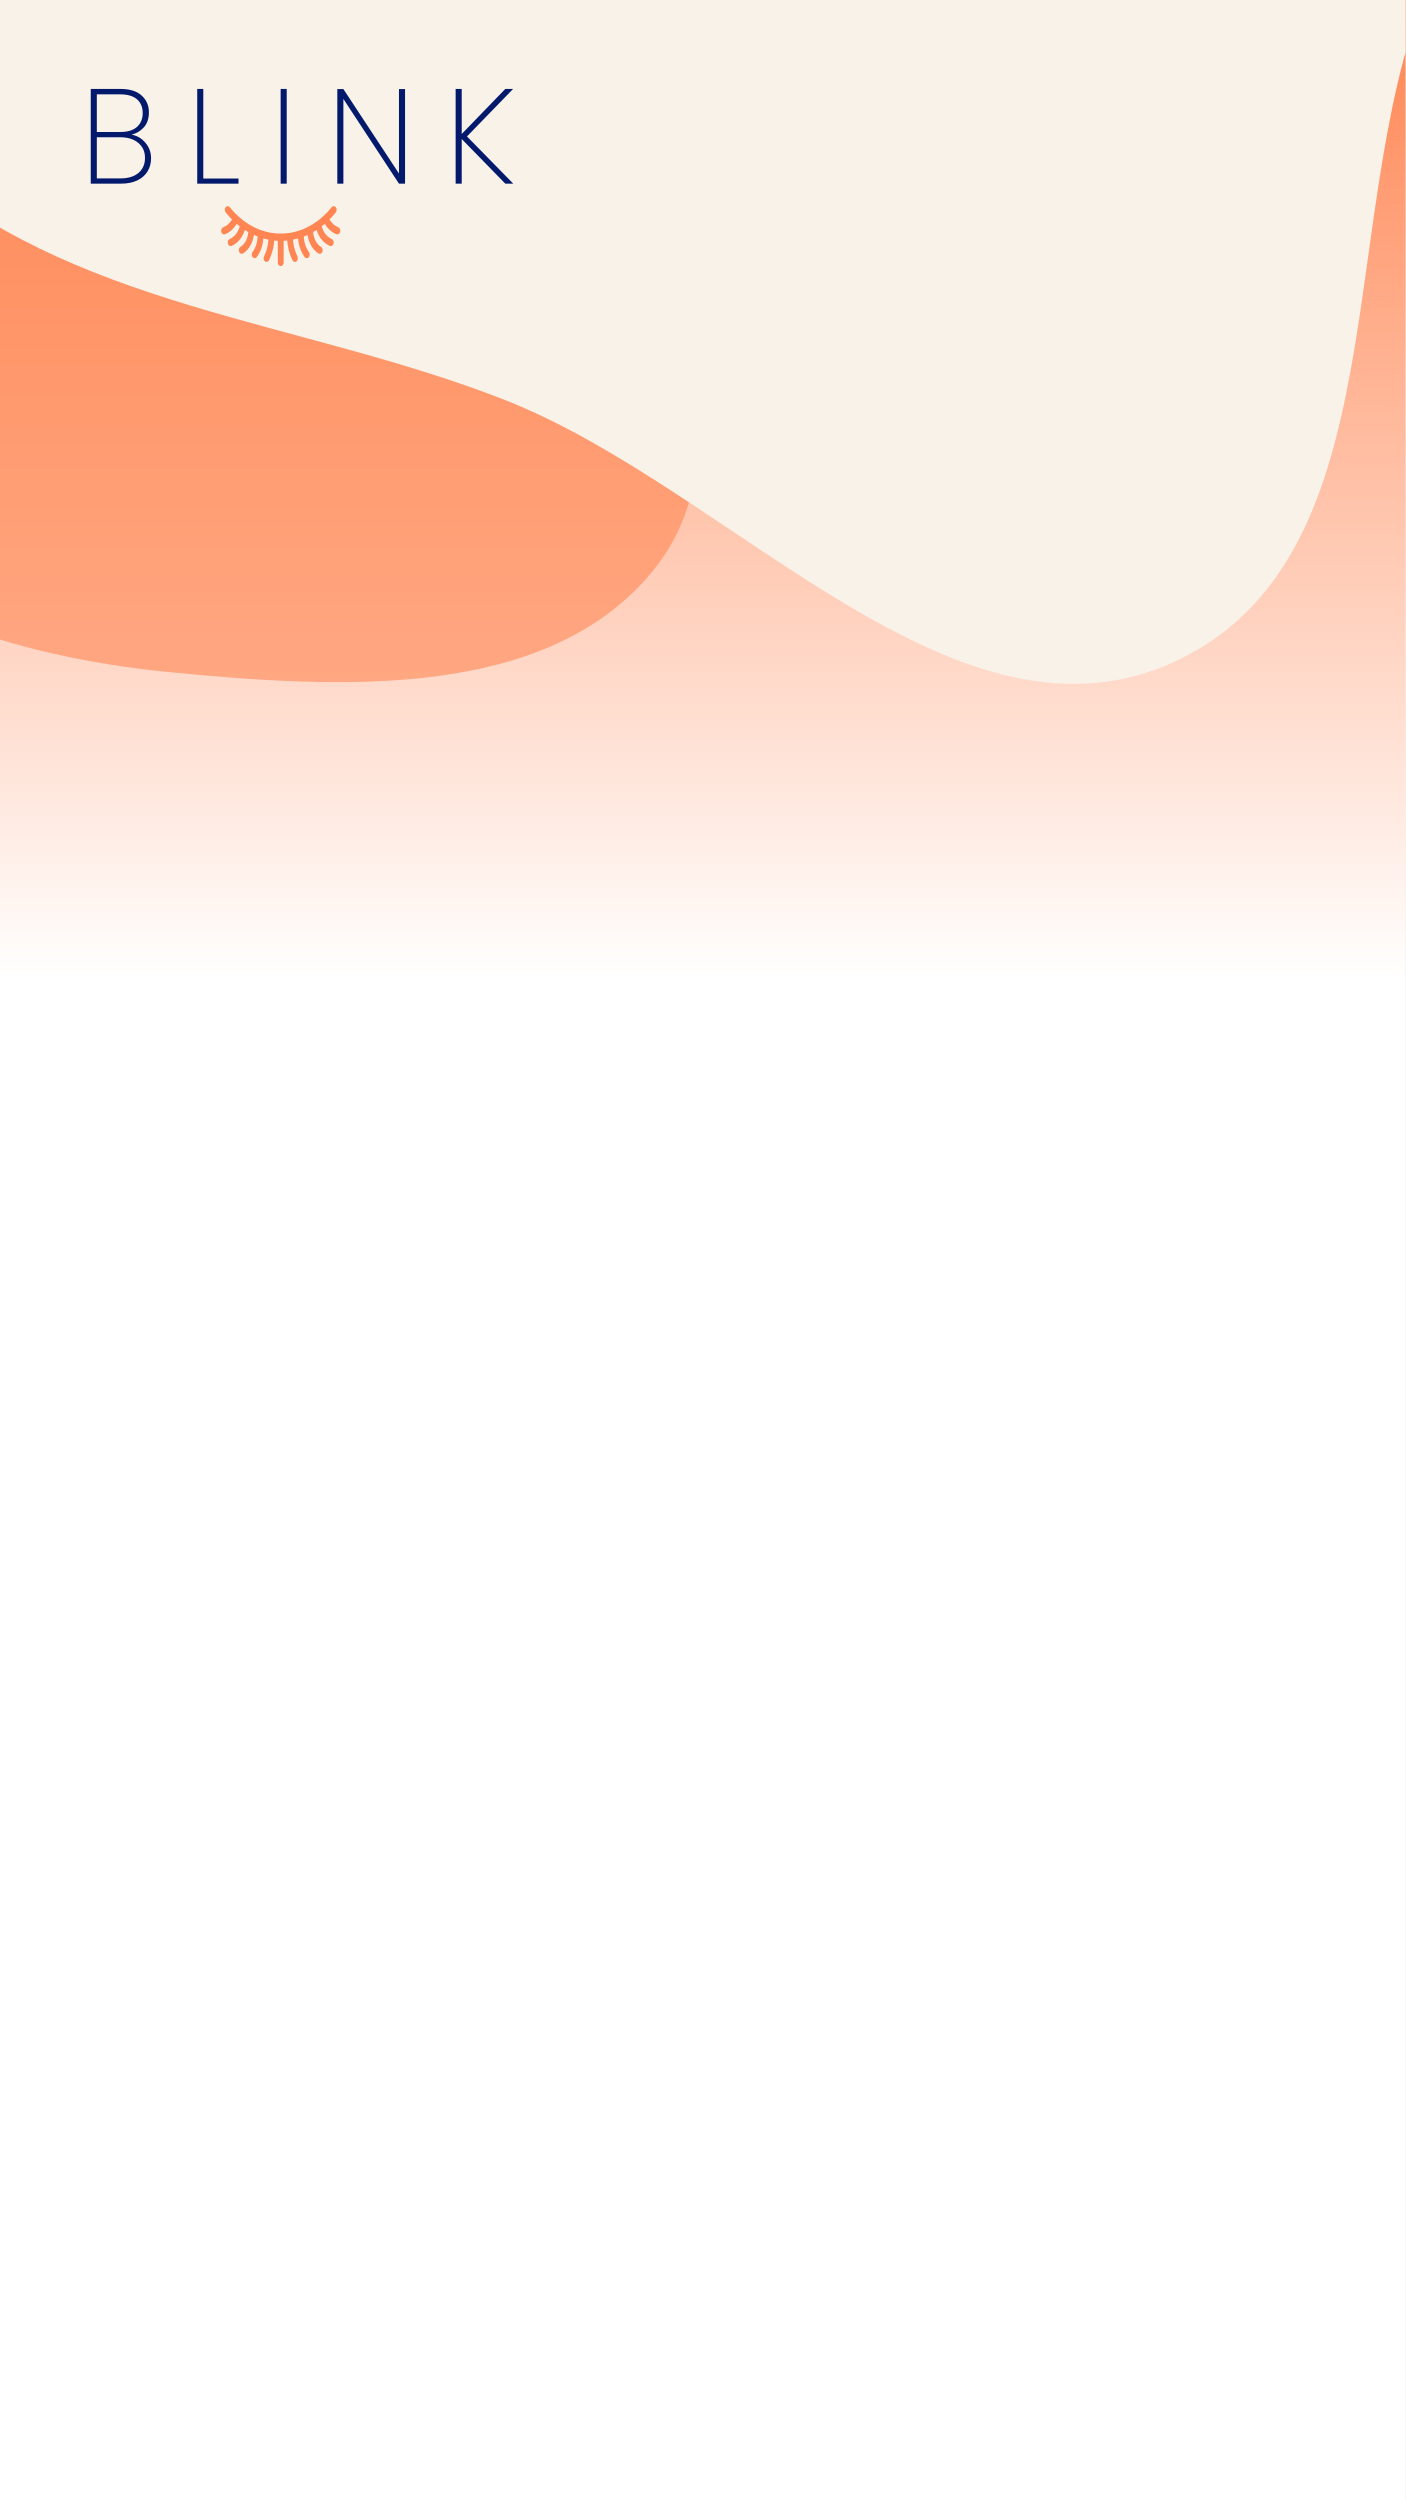
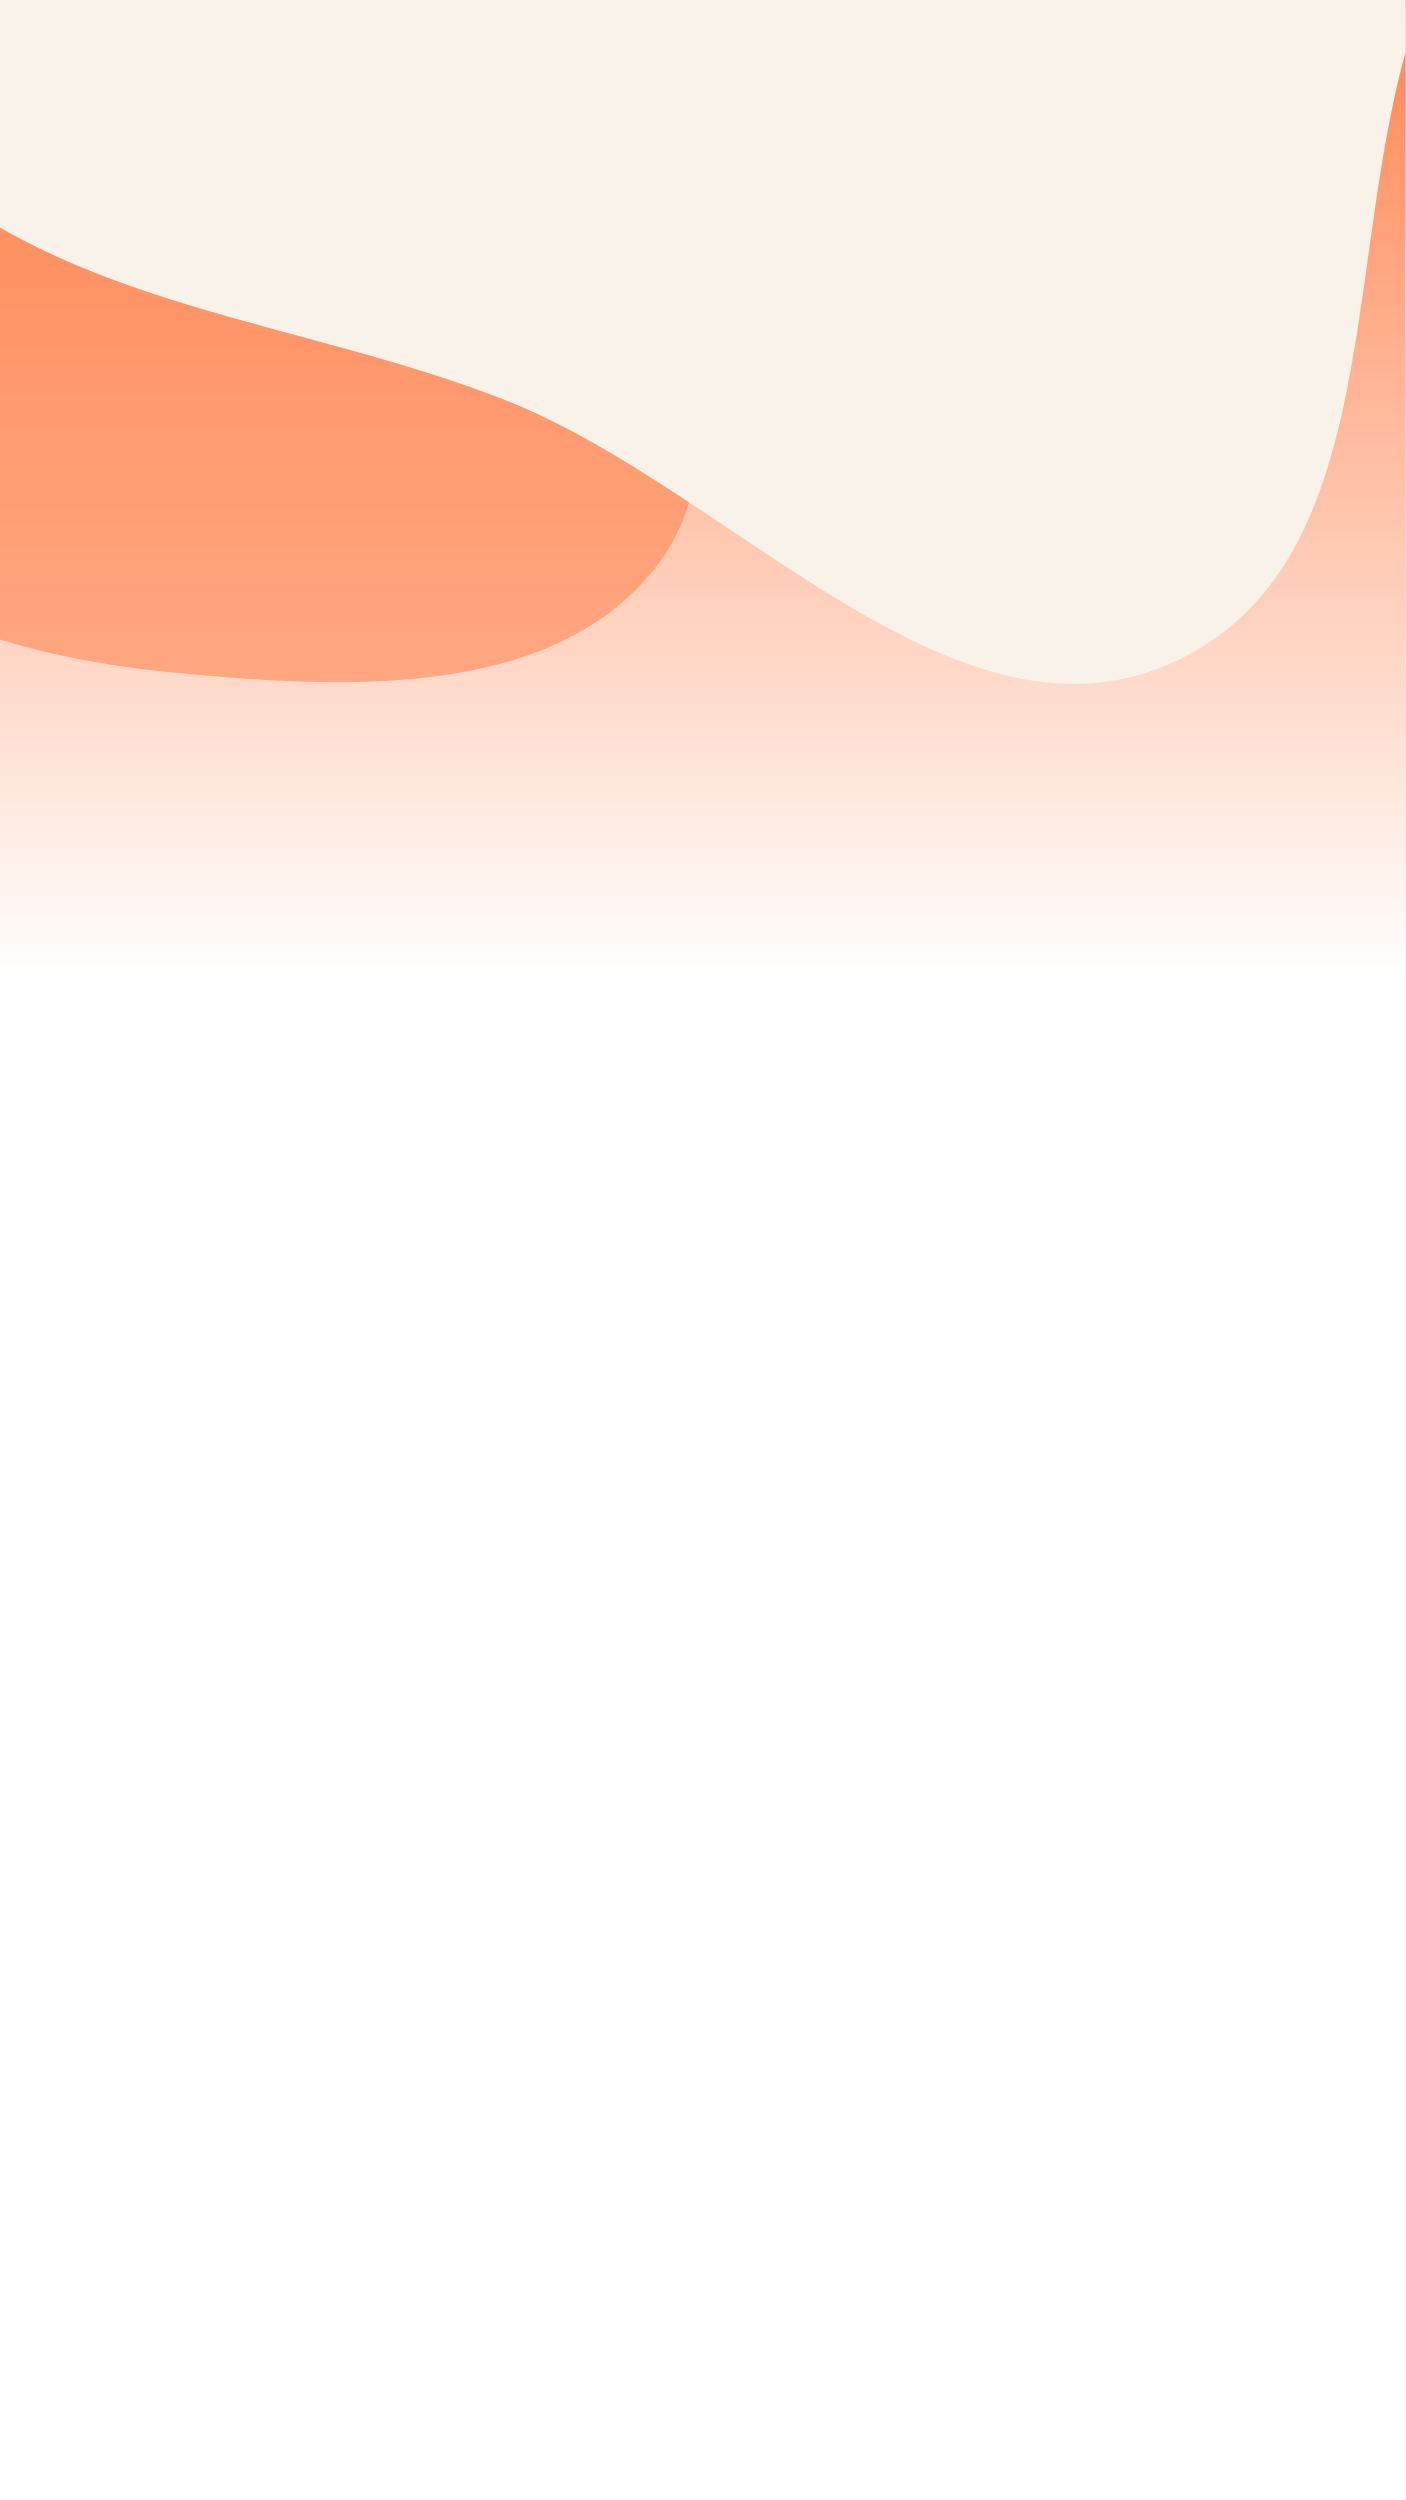
<svg xmlns="http://www.w3.org/2000/svg" width="375" height="667" viewBox="0 0 375 667" fill="none">
  <g clip-path="url(#clip0)">
    <rect width="375" height="667" fill="url(#paint0_linear)" />
    <path fill-rule="evenodd" clip-rule="evenodd" d="M45.255 -170.331C89.326 -172.188 132.632 -221.187 171.027 -199.45C208.445 -178.265 205.974 -121.787 206.983 -78.767C207.783 -44.588 180.851 -17.467 176.085 16.387C169.628 62.244 203.486 115.812 174.504 151.909C146.222 187.133 90.189 183.694 45.255 179.332C3.355 175.264 -40.602 161.309 -66.977 128.465C-91.274 98.208 -75.727 53.936 -85.591 16.392C-94.578 -17.812 -124.041 -45.226 -121.888 -80.528C-119.41 -121.159 -108.884 -169.917 -73.054 -189.168C-36.987 -208.546 4.358 -168.608 45.255 -170.331Z" fill="#FF8552" fill-opacity="0.6" />
    <path fill-rule="evenodd" clip-rule="evenodd" d="M214.506 -422.924C279.611 -443.772 348.636 -499.345 410.021 -469.26C469.77 -439.977 473.57 -354.619 486.894 -289.428C497.979 -235.19 499.051 -178.839 480.001 -126.861C463.021 -80.532 410.286 -59.187 386.635 -15.882C353.222 45.3 377.31 145.442 314.627 175.947C255.654 204.647 195.758 130.698 134.714 106.716C80.2 85.3 18.094 82.162 -25.018 42.516C-70.591 0.609 -95.718 -58.139 -110.056 -118.368C-125.397 -182.813 -150.816 -261.161 -109.671 -313.08C-66.924 -367.018 20.547 -343.328 85.729 -365.414C131.175 -380.813 168.809 -408.29 214.506 -422.924Z" fill="#F9F2E8" />
-     <path d="M35.121 35.932C36.585 36.196 37.809 36.916 38.793 38.092C39.801 39.268 40.305 40.648 40.305 42.232C40.305 43.528 39.993 44.692 39.369 45.724C38.769 46.732 37.857 47.536 36.633 48.136C35.433 48.712 33.969 49 32.241 49H24.213V23.728H32.097C34.617 23.728 36.513 24.316 37.785 25.492C39.081 26.644 39.729 28.144 39.729 29.992C39.729 31.6 39.297 32.908 38.433 33.916C37.569 34.9 36.465 35.572 35.121 35.932ZM25.833 35.212H32.169C34.065 35.212 35.517 34.768 36.525 33.88C37.557 32.968 38.073 31.72 38.073 30.136C38.073 28.6 37.569 27.388 36.561 26.5C35.553 25.612 34.029 25.168 31.989 25.168H25.833V35.212ZM32.133 47.596C34.173 47.596 35.769 47.116 36.921 46.156C38.097 45.172 38.685 43.828 38.685 42.124C38.685 40.444 38.085 39.112 36.885 38.128C35.709 37.12 34.089 36.616 32.025 36.616H25.833V47.596H32.133ZM54.24 47.632H63.636V49H52.62V23.728H54.24V47.632ZM76.496 23.728V49H74.876V23.728H76.496ZM108.066 49H106.446L91.614 26.392V49H89.994V23.764H91.614L106.446 46.3V23.764H108.066V49ZM134.814 49L123.186 37.084V49H121.566V23.728H123.186V35.752L134.814 23.728H136.902L124.59 36.4L136.938 49H134.814Z" fill="#02196C" />
-     <path d="M90.248 60.639L90.219 60.628C89.281 60.264 88.474 59.536 87.905 58.552C88.489 57.963 89.053 57.334 89.591 56.661C89.895 56.281 89.895 55.665 89.591 55.285C89.287 54.905 88.794 54.905 88.49 55.285C85.435 59.102 81.533 61.475 77.314 62.132C77.286 62.134 77.258 62.138 77.231 62.144C76.463 62.26 75.685 62.319 74.9 62.319L74.899 62.319L74.897 62.319C74.112 62.319 73.335 62.26 72.567 62.144C72.539 62.138 72.512 62.134 72.483 62.132C68.264 61.475 64.362 59.102 61.308 55.285C61.004 54.905 60.511 54.905 60.206 55.285C59.902 55.665 59.902 56.281 60.206 56.661C60.745 57.334 61.308 57.963 61.893 58.552C61.324 59.536 60.517 60.264 59.58 60.627L59.549 60.639C59.138 60.798 58.908 61.343 59.035 61.856C59.138 62.274 59.446 62.542 59.779 62.542C59.855 62.542 59.932 62.528 60.009 62.499L60.04 62.486C61.295 62 62.376 61.028 63.141 59.715C63.407 59.944 63.677 60.166 63.951 60.379C63.571 61.87 62.681 63.075 61.5 63.66L61.259 63.779C60.859 63.978 60.663 64.543 60.822 65.043C60.943 65.425 61.236 65.657 61.546 65.657C61.642 65.657 61.739 65.635 61.833 65.589L62.074 65.469C63.589 64.718 64.757 63.223 65.328 61.359C65.627 61.553 65.93 61.738 66.236 61.914C66.146 63.583 65.374 65.072 64.175 65.854L64.129 65.884C63.747 66.132 63.599 66.72 63.798 67.197C63.937 67.53 64.208 67.72 64.489 67.72C64.611 67.72 64.734 67.685 64.849 67.61L64.895 67.579C66.425 66.582 67.459 64.765 67.731 62.684C68.061 62.835 68.394 62.976 68.731 63.107C68.686 64.65 68.207 66.117 67.369 67.26C67.078 67.657 67.099 68.272 67.416 68.635C67.566 68.807 67.755 68.891 67.942 68.891C68.153 68.891 68.363 68.785 68.517 68.576C69.526 67.2 70.135 65.463 70.266 63.62C70.713 63.747 71.166 63.854 71.621 63.944C71.52 65.439 71.153 66.893 70.542 68.192L70.438 68.415C70.22 68.878 70.344 69.474 70.715 69.747C70.839 69.838 70.974 69.881 71.109 69.881C71.376 69.881 71.636 69.709 71.781 69.4L71.886 69.177C72.606 67.647 73.042 65.936 73.169 64.175C73.485 64.207 73.802 64.231 74.12 64.245V70.027C74.12 70.564 74.469 71 74.899 71C75.329 71 75.677 70.564 75.677 70.027V64.245C75.996 64.231 76.313 64.207 76.628 64.175C76.755 65.936 77.192 67.647 77.912 69.177L78.016 69.4C78.162 69.709 78.422 69.881 78.689 69.881C78.823 69.881 78.959 69.838 79.083 69.747C79.454 69.474 79.578 68.878 79.36 68.415L79.255 68.192C78.644 66.893 78.277 65.439 78.176 63.944C78.632 63.854 79.084 63.747 79.531 63.62C79.662 65.463 80.271 67.2 81.28 68.576C81.434 68.785 81.644 68.891 81.855 68.891C82.043 68.891 82.231 68.807 82.381 68.635C82.698 68.272 82.719 67.657 82.429 67.26C81.59 66.117 81.111 64.65 81.067 63.107C81.403 62.976 81.736 62.835 82.067 62.684C82.338 64.765 83.373 66.582 84.902 67.579L84.949 67.61C85.064 67.685 85.187 67.72 85.308 67.72C85.589 67.72 85.86 67.53 85.999 67.197C86.198 66.72 86.05 66.132 85.668 65.884L85.622 65.854C84.423 65.072 83.651 63.583 83.562 61.914C83.868 61.738 84.171 61.553 84.47 61.359C85.04 63.223 86.208 64.718 87.723 65.469L87.964 65.589C88.059 65.635 88.156 65.657 88.251 65.657C88.561 65.657 88.854 65.425 88.975 65.043C89.134 64.543 88.939 63.978 88.539 63.78L88.297 63.66C87.117 63.075 86.226 61.87 85.846 60.379C86.12 60.166 86.39 59.944 86.656 59.715C87.421 61.028 88.502 62 89.758 62.487L89.788 62.499C89.865 62.528 89.942 62.542 90.019 62.542C90.351 62.542 90.659 62.274 90.762 61.856C90.889 61.343 90.659 60.798 90.248 60.639Z" fill="#FF8552" />
  </g>
  <defs>
    <linearGradient id="paint0_linear" x1="187.5" y1="0" x2="187.5" y2="667" gradientUnits="userSpaceOnUse">
      <stop stop-color="#FF8552" />
      <stop offset="0.392" stop-color="white" />
    </linearGradient>
    <clipPath id="clip0">
      <rect width="375" height="667" fill="white" />
    </clipPath>
  </defs>
</svg>
